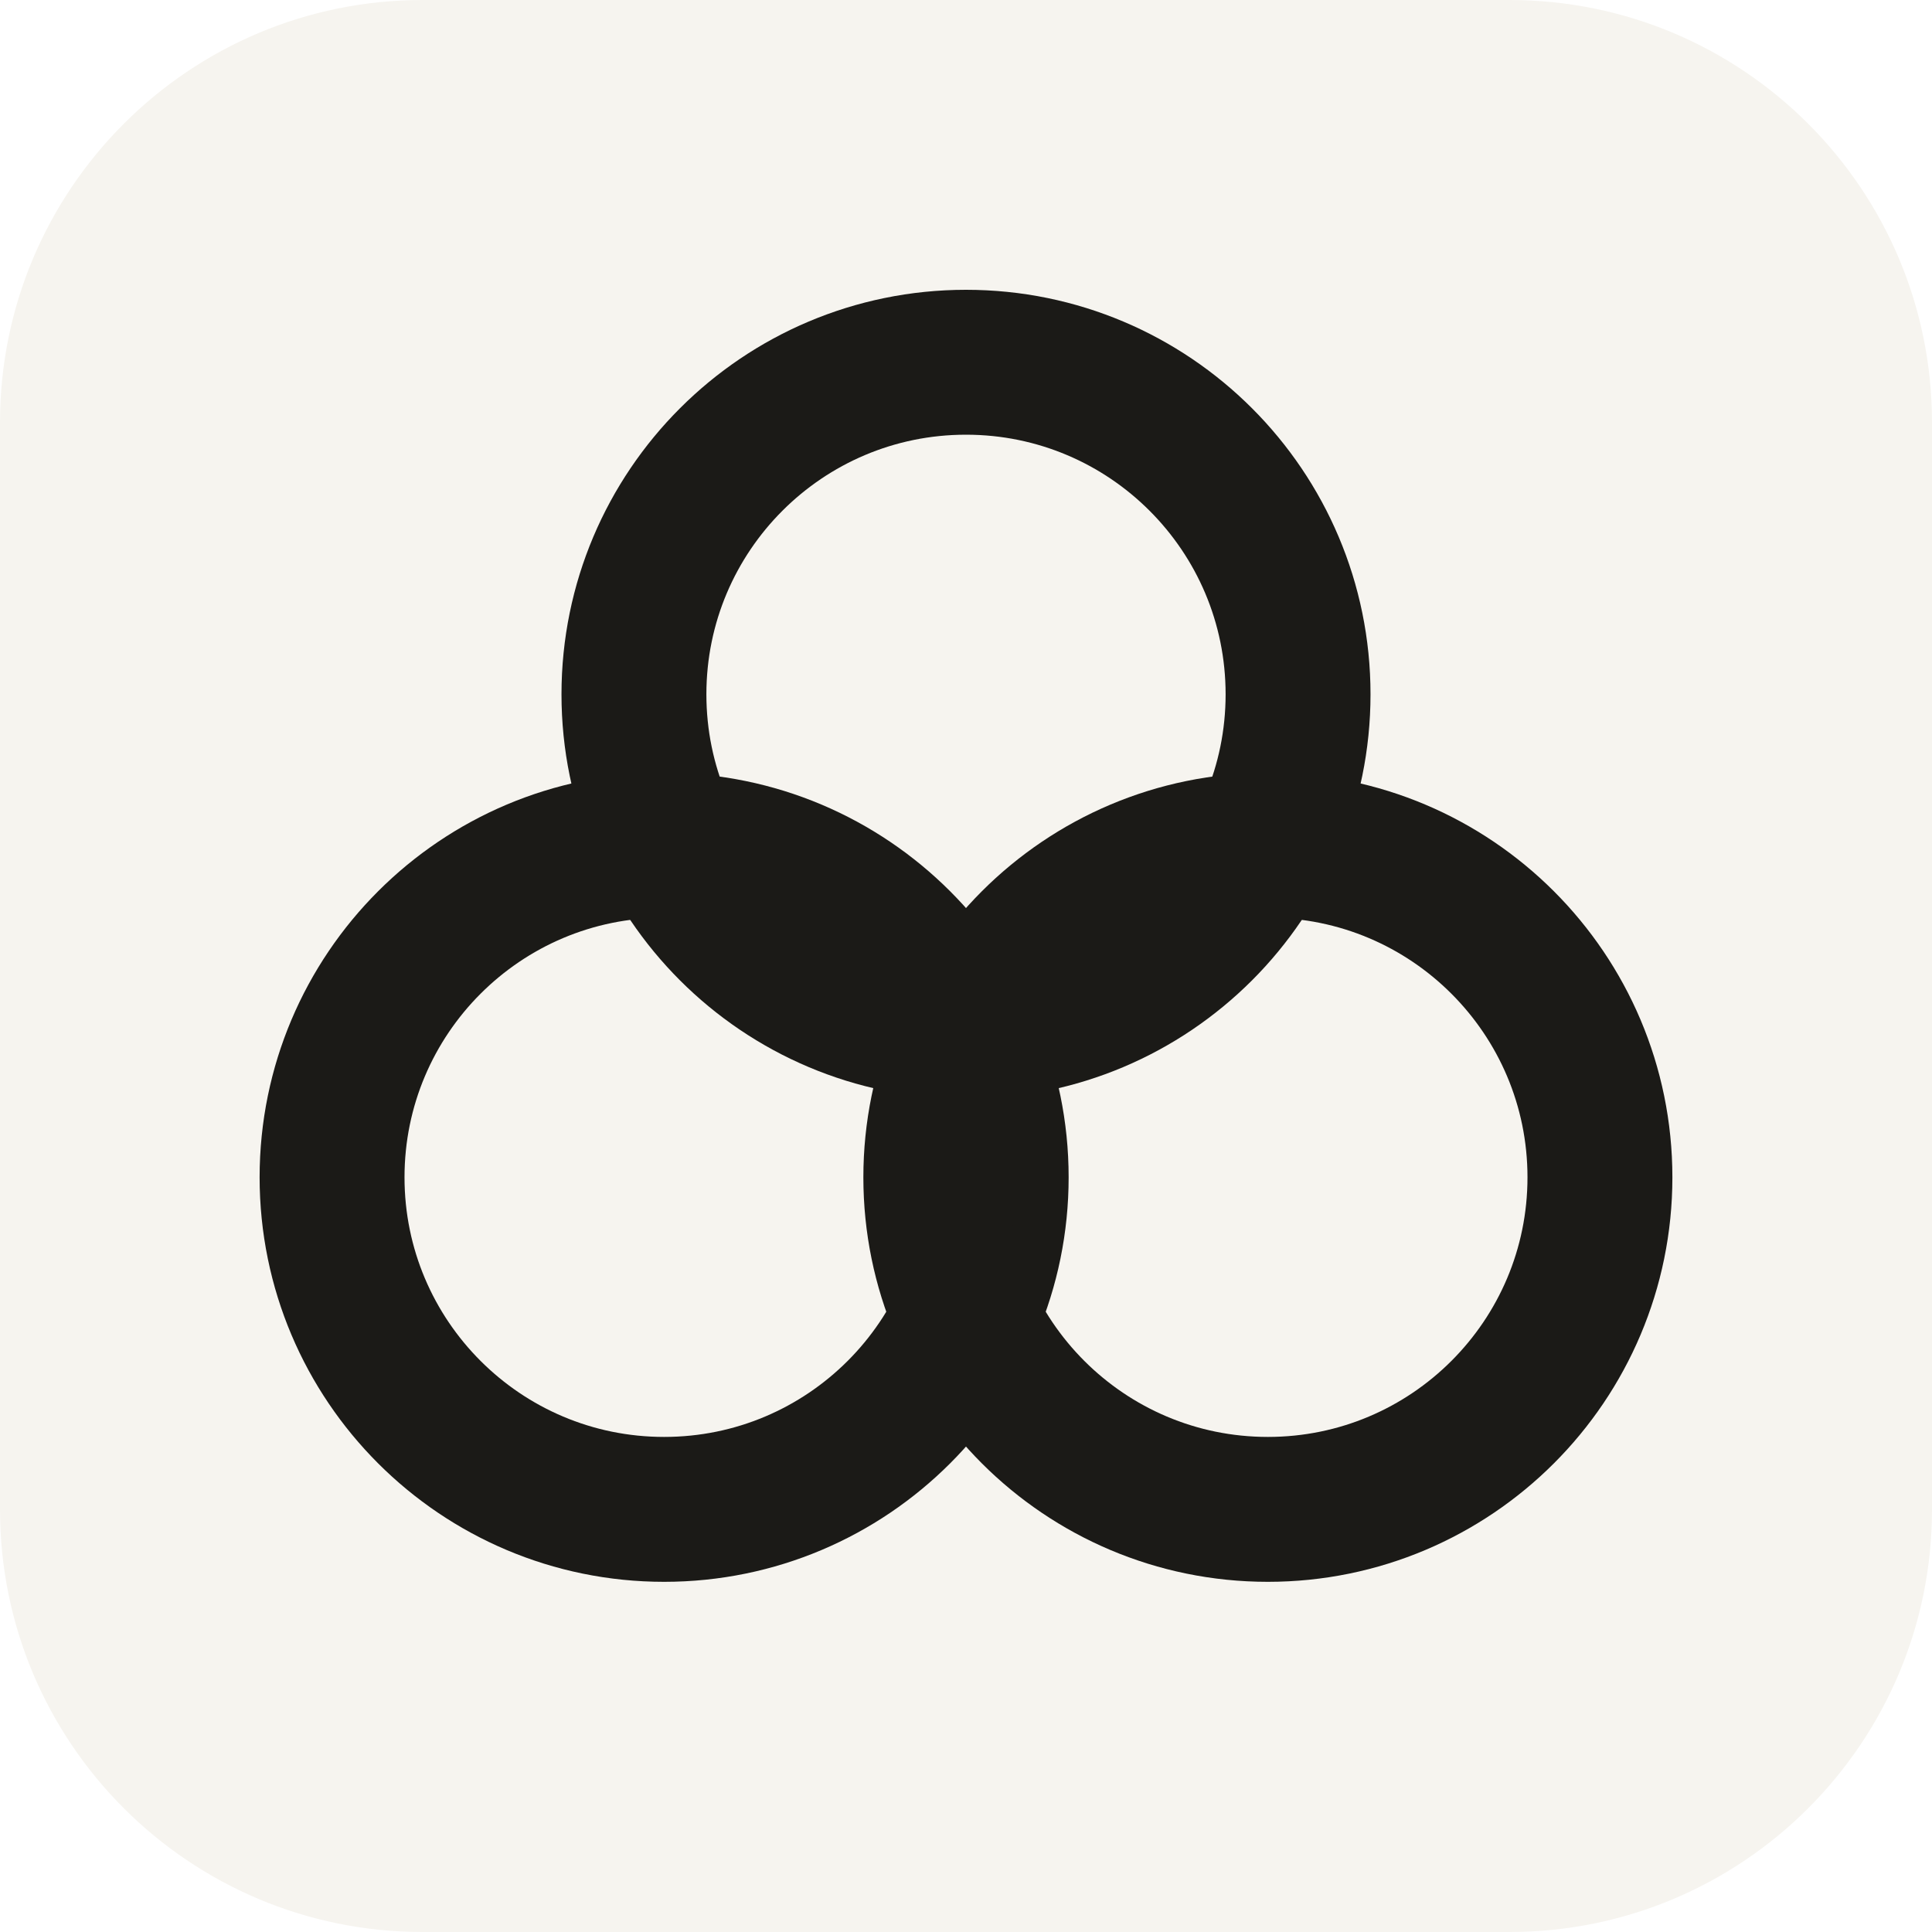
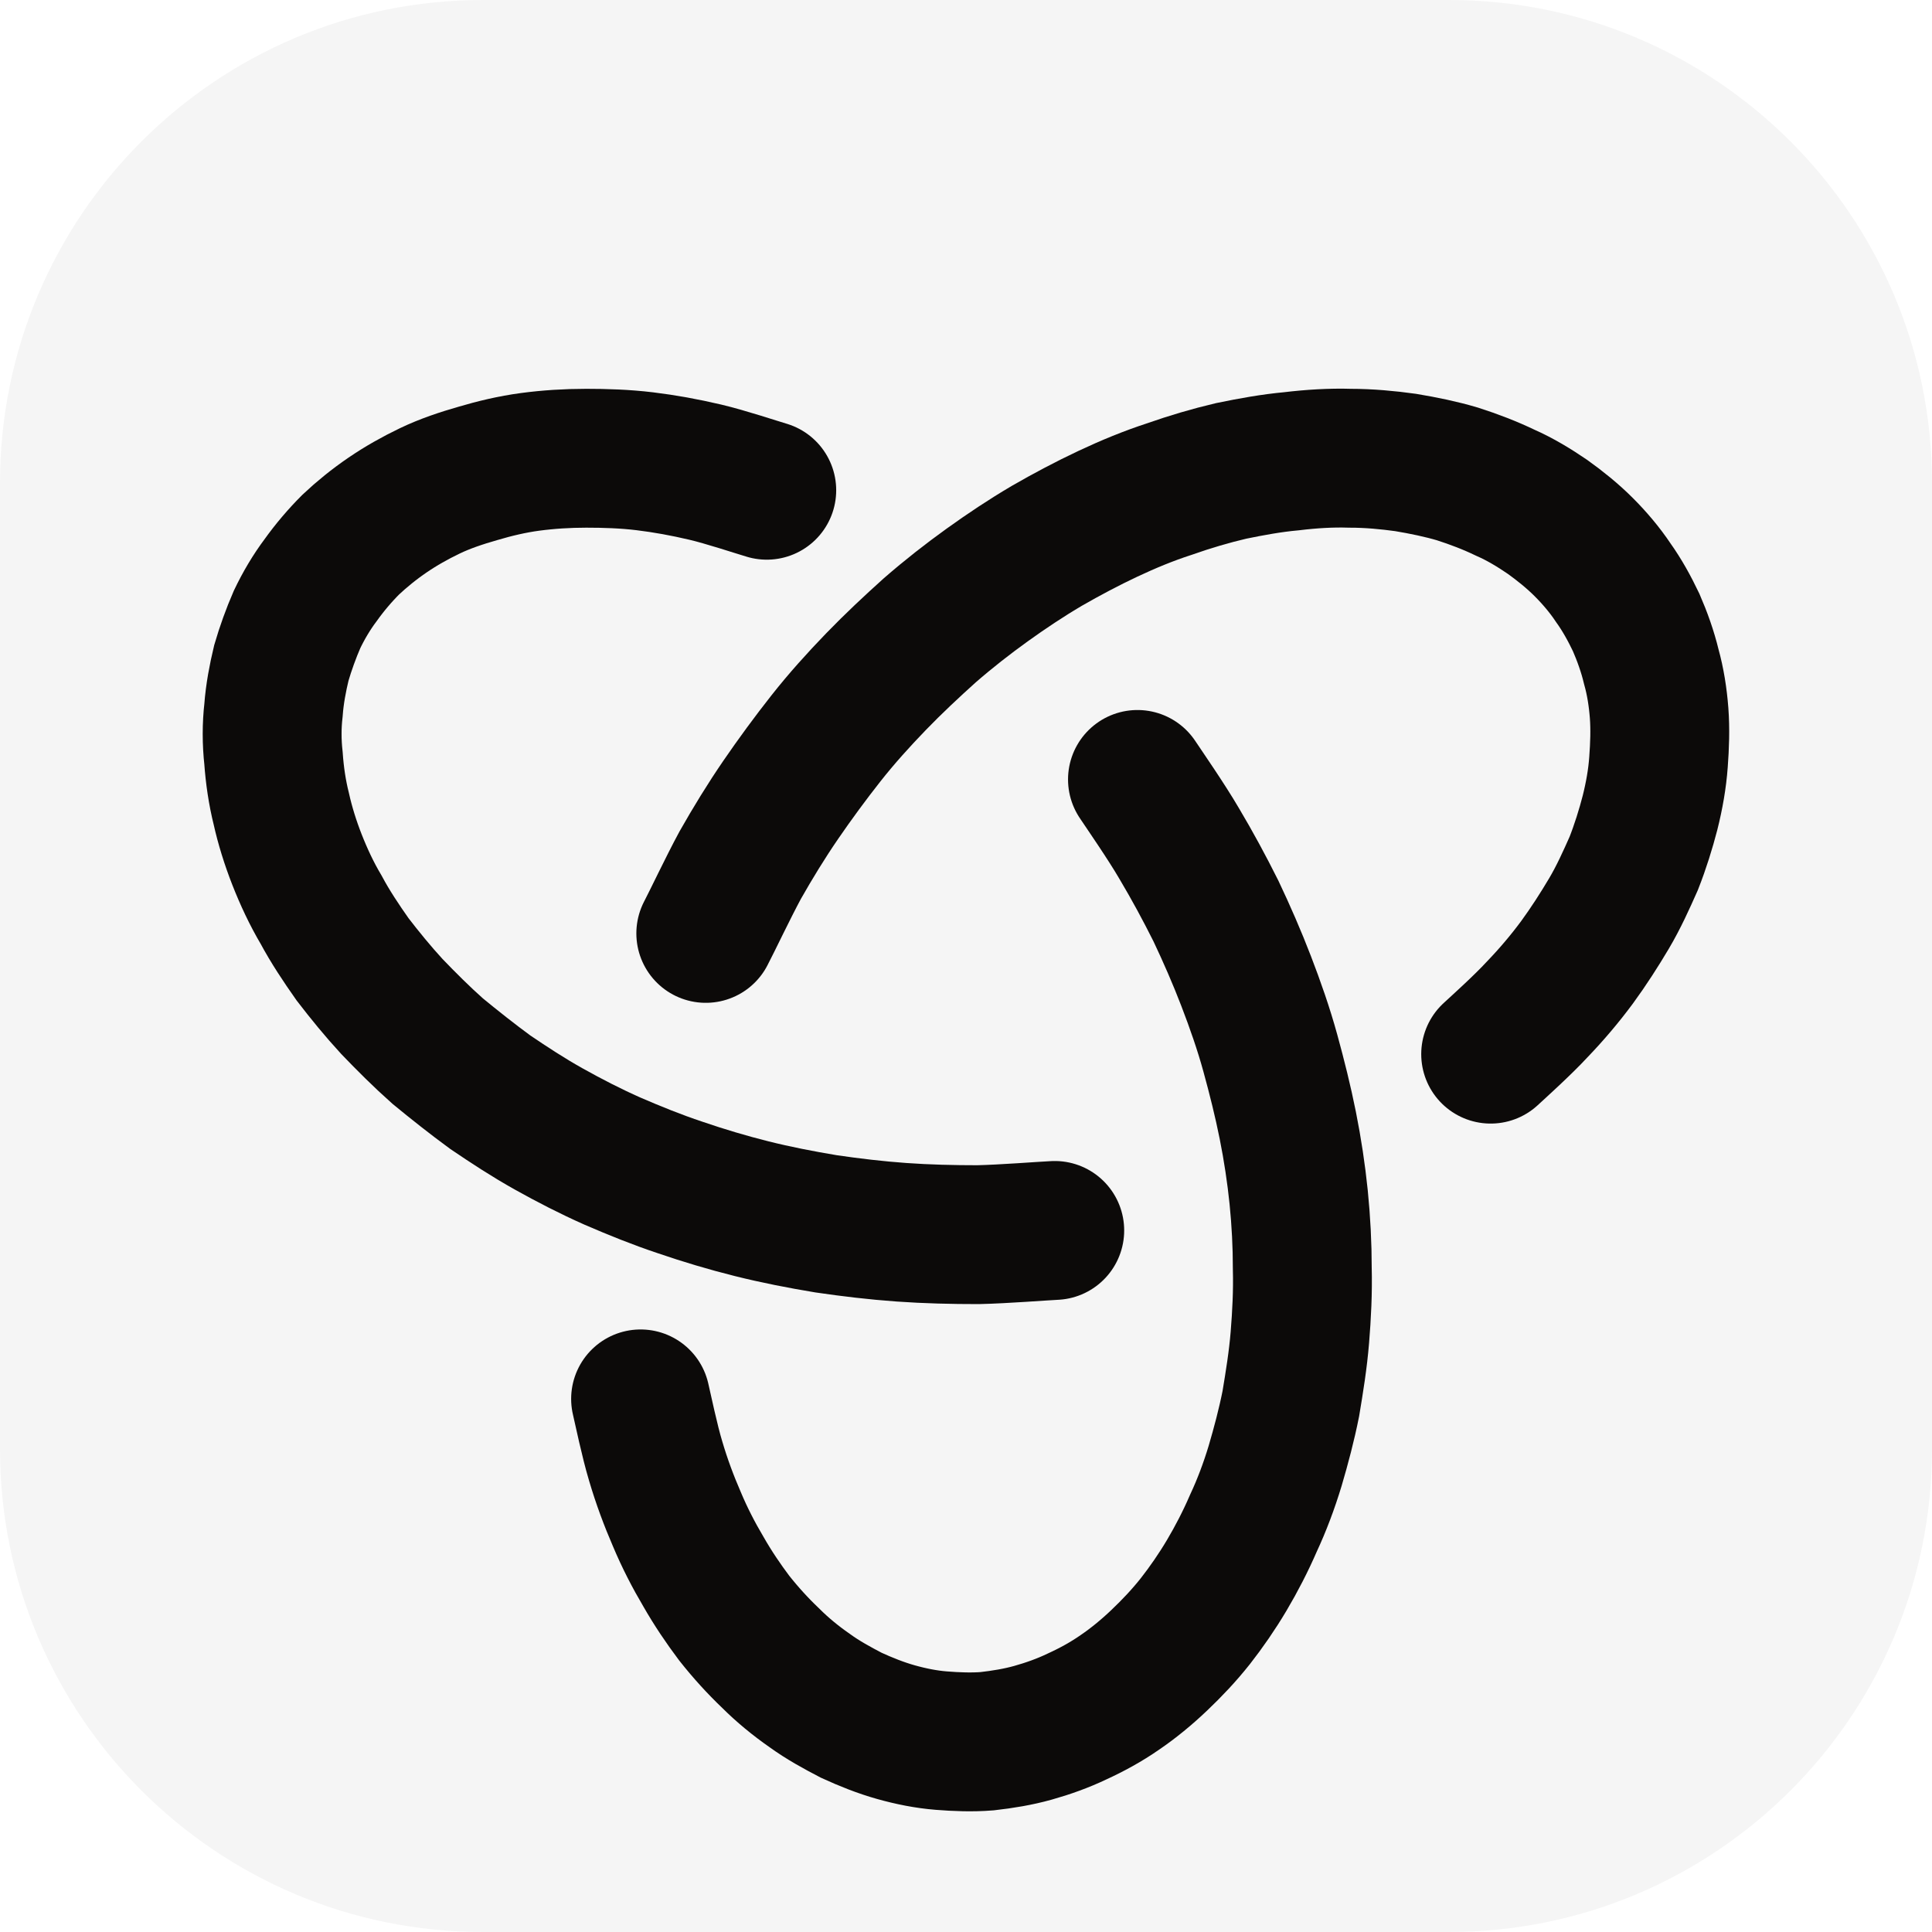
- <svg xmlns="http://www.w3.org/2000/svg" viewBox="0 0 32 32" fill="none" stroke="#1b1a17" stroke-width="2.4">
-   <rect width="32" height="32" rx="7" fill="#f6f4ef" stroke="none" />
-   <circle cx="16" cy="11.5" r="5.5" />
-   <circle cx="11" cy="19.5" r="5.5" />
-   <circle cx="21" cy="19.5" r="5.5" />
+ <svg xmlns="http://www.w3.org/2000/svg" viewBox="0 0 32 32" fill="none" stroke="#0c0a09" stroke-width="2.3" stroke-linecap="round">
+   <rect width="32" height="32" rx="8" fill="#f5f5f5" stroke="none" />
+   <path d="M24.69 17.46C24.82 17.34 25.22 16.98 25.46 16.72C25.70 16.47 25.92 16.21 26.12 15.94C26.31 15.68 26.49 15.40 26.65 15.13C26.81 14.86 26.94 14.57 27.06 14.30C27.17 14.02 27.26 13.73 27.33 13.46C27.40 13.18 27.45 12.90 27.47 12.62C27.49 12.35 27.50 12.08 27.48 11.81C27.46 11.55 27.42 11.29 27.35 11.04C27.29 10.79 27.20 10.54 27.10 10.31C26.99 10.08 26.87 9.86 26.72 9.65C26.58 9.44 26.41 9.24 26.23 9.06C26.05 8.88 25.84 8.71 25.63 8.56C25.41 8.41 25.18 8.27 24.93 8.16C24.68 8.04 24.42 7.94 24.14 7.85C23.87 7.77 23.58 7.71 23.28 7.66C22.99 7.62 22.68 7.59 22.36 7.59C22.05 7.58 21.72 7.60 21.39 7.64C21.06 7.67 20.73 7.73 20.39 7.80C20.05 7.88 19.71 7.98 19.37 8.10C19.03 8.21 18.69 8.35 18.35 8.51C18.01 8.67 17.67 8.85 17.34 9.04C17.00 9.24 16.67 9.46 16.35 9.69C16.03 9.92 15.71 10.17 15.40 10.44C15.10 10.71 14.80 10.99 14.51 11.29C14.22 11.59 13.94 11.90 13.68 12.23C13.42 12.56 13.17 12.90 12.93 13.25C12.69 13.60 12.47 13.96 12.26 14.33C12.06 14.70 11.79 15.27 11.69 15.46" />
+   <path d="M10.61 23.17C10.65 23.34 10.76 23.87 10.86 24.20C10.96 24.54 11.08 24.86 11.21 25.16C11.34 25.47 11.49 25.76 11.65 26.03C11.81 26.31 11.98 26.56 12.16 26.80C12.35 27.04 12.55 27.26 12.76 27.46C12.96 27.66 13.18 27.84 13.41 28.00C13.63 28.16 13.87 28.29 14.10 28.41C14.34 28.52 14.59 28.62 14.84 28.69C15.09 28.76 15.34 28.81 15.59 28.83C15.84 28.85 16.10 28.86 16.35 28.84C16.61 28.81 16.86 28.77 17.11 28.70C17.36 28.63 17.61 28.54 17.84 28.43C18.08 28.32 18.32 28.19 18.55 28.03C18.77 27.88 18.99 27.70 19.20 27.50C19.41 27.30 19.61 27.09 19.80 26.85C19.98 26.62 20.16 26.36 20.32 26.09C20.48 25.82 20.63 25.53 20.76 25.23C20.90 24.93 21.02 24.61 21.12 24.28C21.22 23.94 21.31 23.60 21.38 23.25C21.44 22.89 21.50 22.52 21.53 22.15C21.56 21.78 21.58 21.40 21.57 21.01C21.57 20.62 21.55 20.23 21.51 19.83C21.47 19.44 21.41 19.04 21.33 18.64C21.25 18.24 21.15 17.84 21.04 17.44C20.93 17.04 20.79 16.64 20.64 16.25C20.49 15.86 20.32 15.47 20.14 15.09C19.95 14.71 19.75 14.34 19.53 13.97C19.32 13.61 18.96 13.09 18.84 12.91" />
+   <path d="M12.70 8.12C12.53 8.07 12.02 7.90 11.68 7.82C11.34 7.74 11.01 7.68 10.68 7.64C10.35 7.60 10.02 7.59 9.71 7.59C9.39 7.59 9.08 7.61 8.78 7.65C8.48 7.69 8.19 7.76 7.92 7.84C7.64 7.92 7.37 8.01 7.12 8.13C6.87 8.25 6.64 8.38 6.42 8.53C6.20 8.68 5.99 8.85 5.81 9.02C5.63 9.20 5.46 9.40 5.31 9.61C5.16 9.81 5.03 10.03 4.92 10.26C4.82 10.49 4.73 10.74 4.66 10.98C4.60 11.23 4.55 11.49 4.53 11.76C4.50 12.02 4.50 12.29 4.53 12.56C4.55 12.84 4.59 13.12 4.66 13.40C4.72 13.67 4.81 13.96 4.92 14.24C5.03 14.52 5.16 14.80 5.32 15.07C5.47 15.35 5.65 15.62 5.84 15.89C6.04 16.15 6.26 16.42 6.49 16.67C6.73 16.92 6.98 17.17 7.25 17.41C7.53 17.64 7.82 17.87 8.12 18.09C8.43 18.30 8.75 18.51 9.09 18.70C9.43 18.89 9.78 19.07 10.14 19.23C10.51 19.39 10.88 19.54 11.27 19.67C11.65 19.80 12.05 19.92 12.45 20.02C12.85 20.12 13.26 20.20 13.68 20.27C14.09 20.33 14.51 20.38 14.93 20.41C15.35 20.44 15.78 20.45 16.20 20.45C16.63 20.44 17.26 20.39 17.47 20.38" />
</svg>
